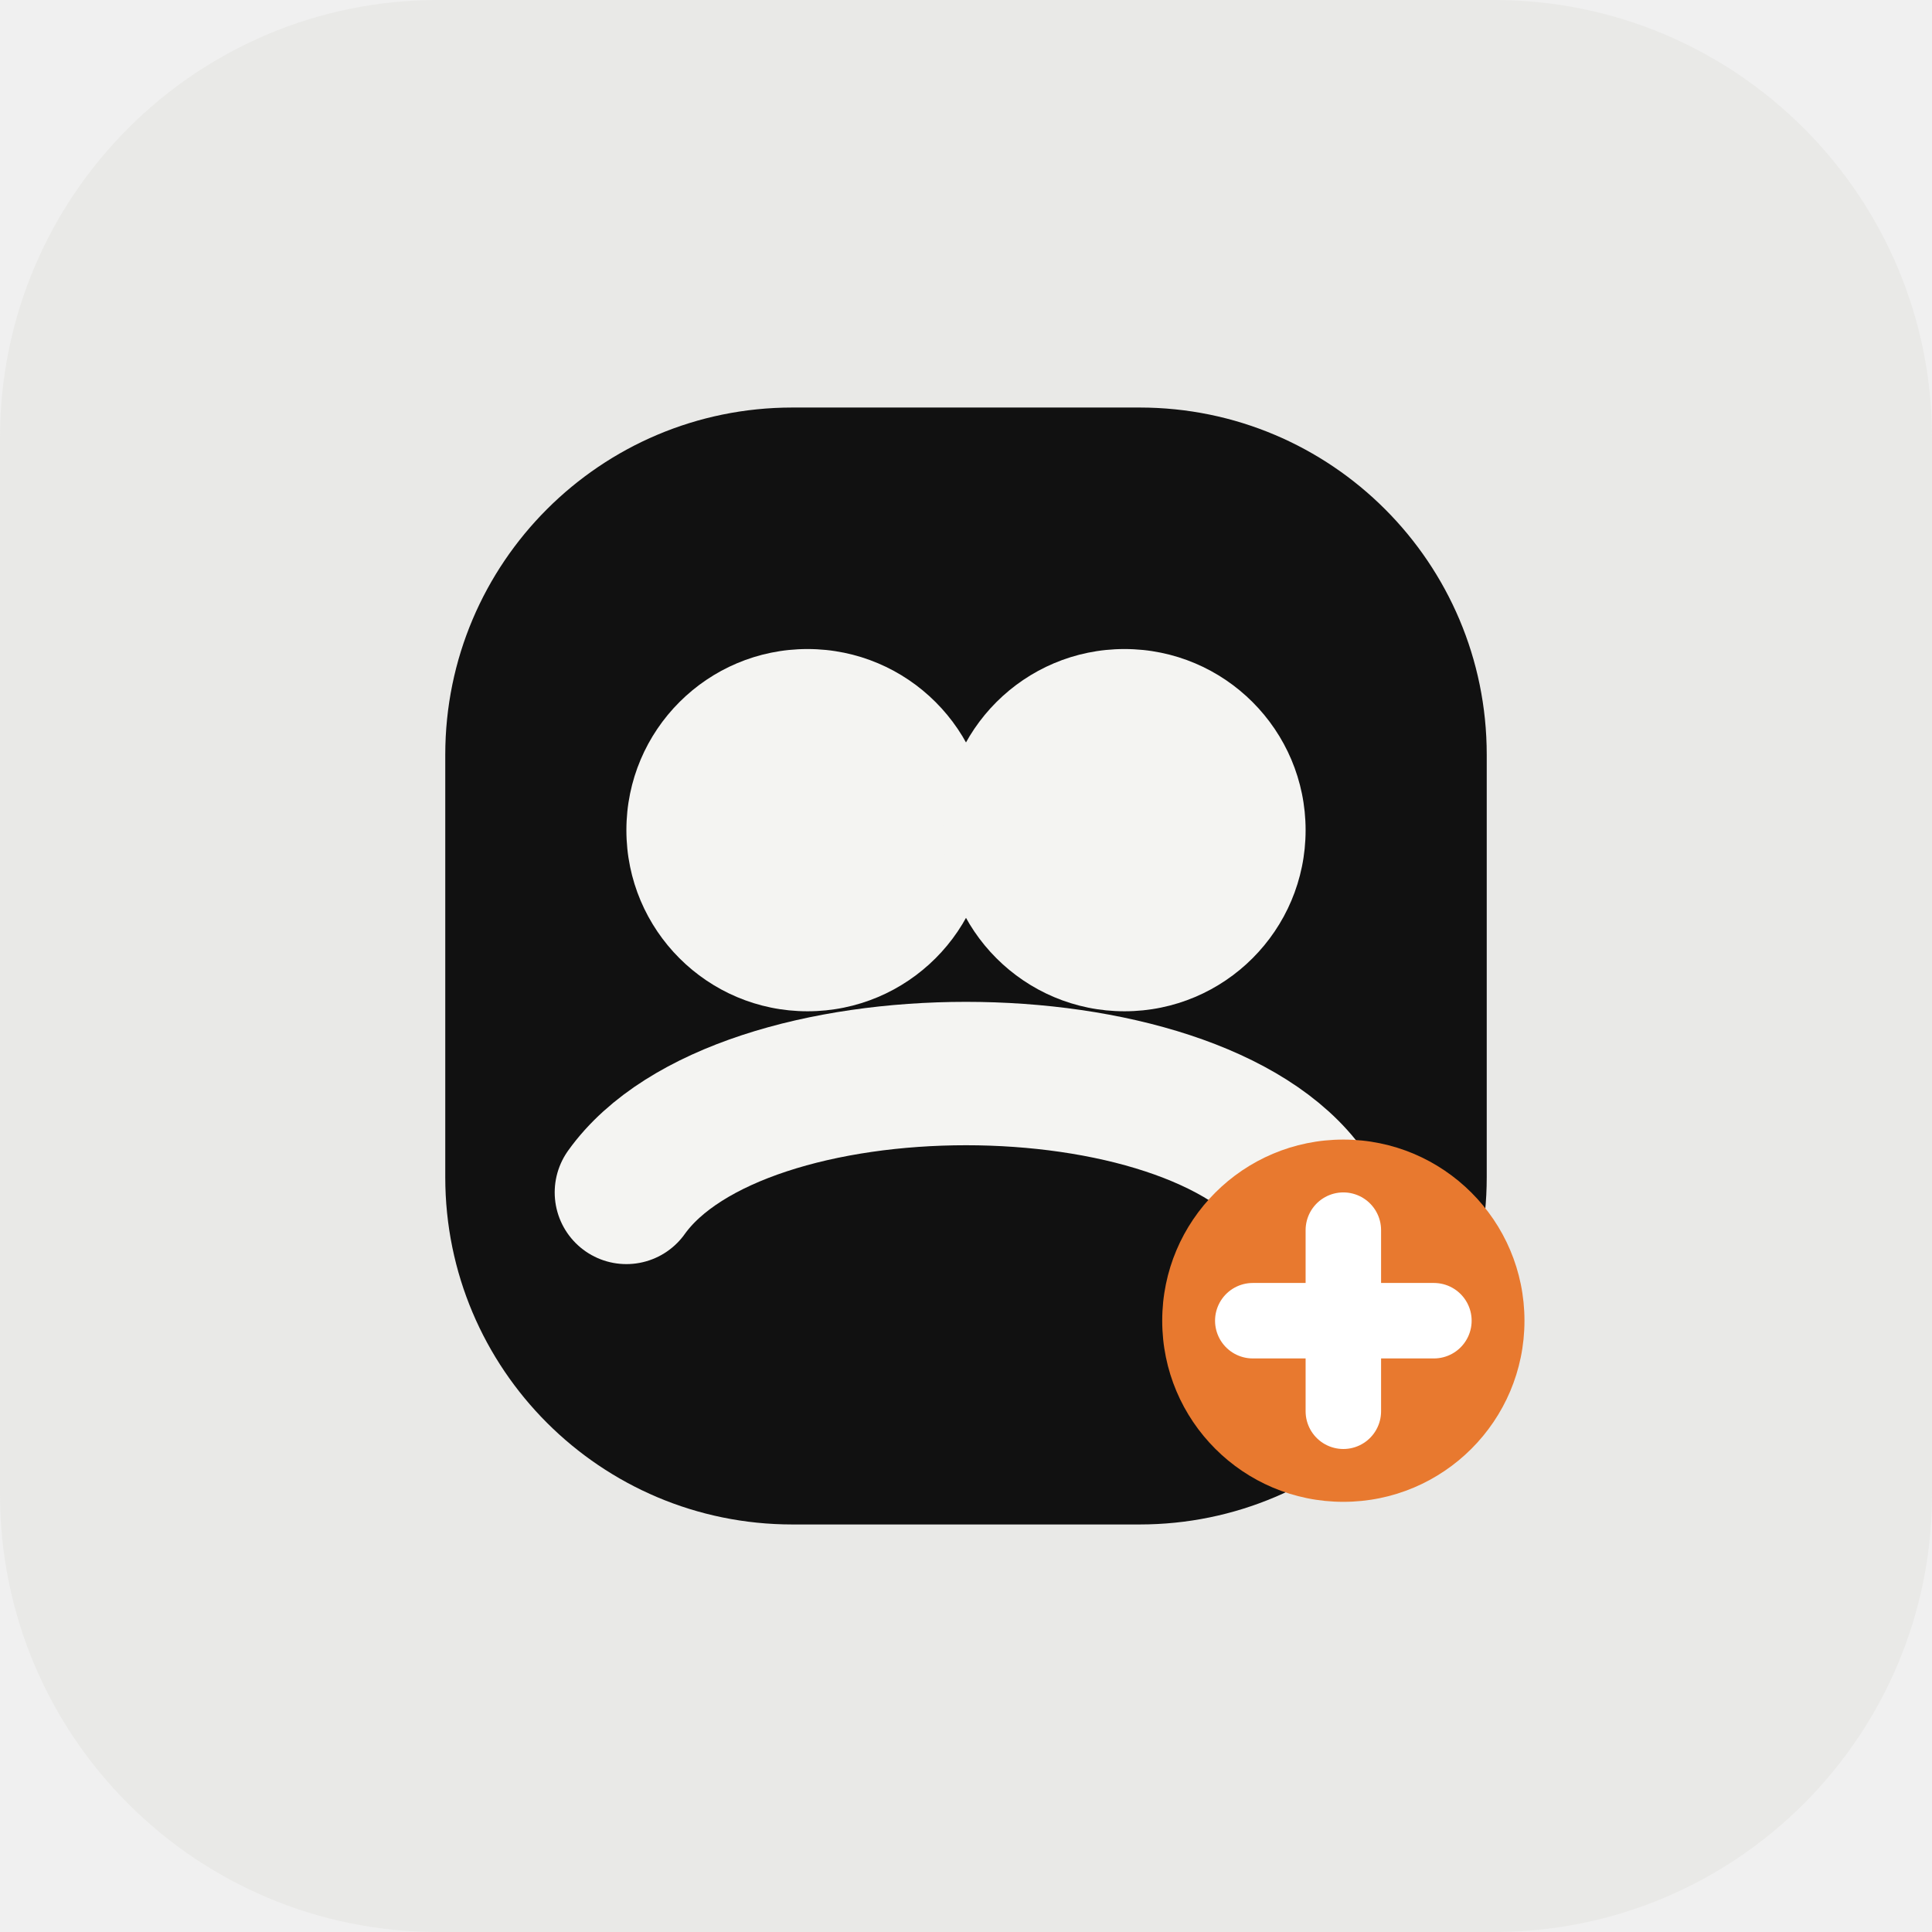
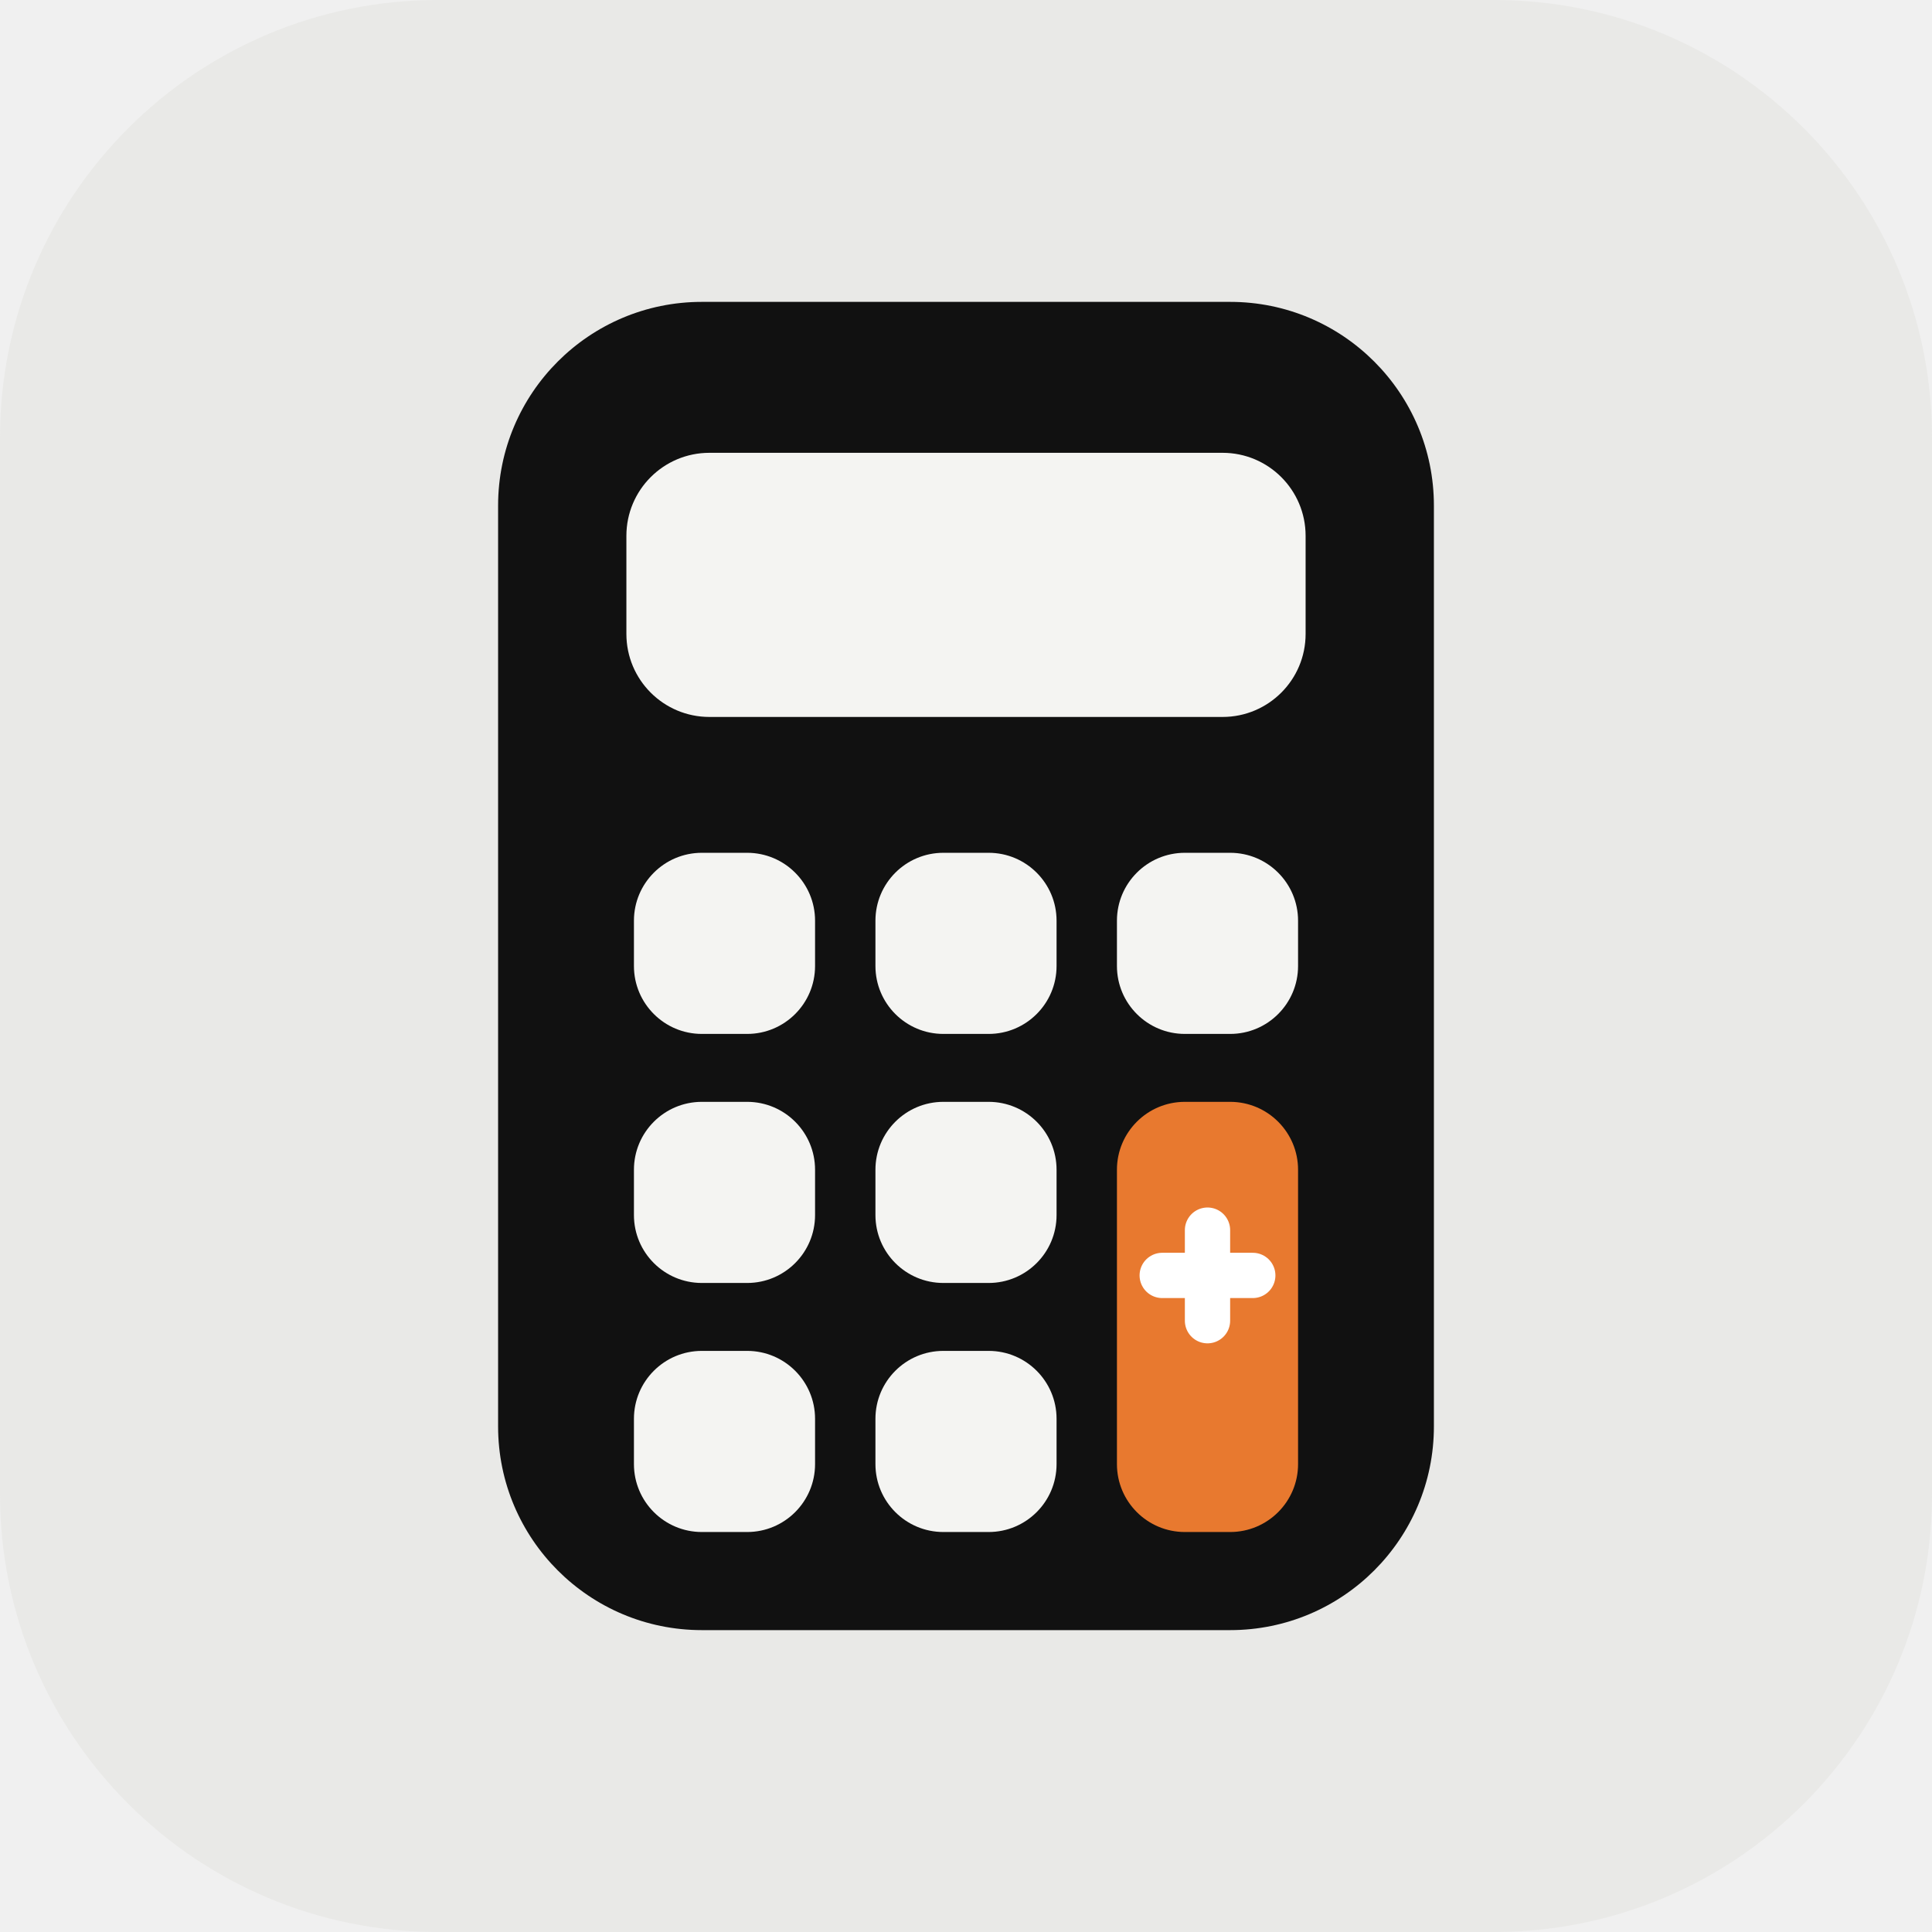
<svg xmlns="http://www.w3.org/2000/svg" viewBox="0 0 512 512">
  <rect width="512" height="512" rx="116" fill="#E9E9E7" />
-   <rect x="118" y="108" width="276" height="296" rx="92" fill="#111111" />
-   <circle cx="214" cy="220" r="48" fill="#F4F4F2" />
-   <circle cx="298" cy="220" r="48" fill="#F4F4F2" />
-   <path d="M166 316c30-42 150-42 180 0" fill="none" stroke="#F4F4F2" stroke-width="38" stroke-linecap="round" />
-   <circle cx="356" cy="350" r="48" fill="#E8792F" />
-   <path d="M356 326v48M332 350h48" stroke="#FFFFFF" stroke-width="20" stroke-linecap="round" />
+   <rect x="132" y="80" width="248" height="352" rx="54" fill="#111111" />
+   <rect x="166" y="120" width="180" height="70" rx="22" fill="#F4F4F2" />
+   <g fill="#F4F4F2">
+     <rect x="168" y="226" width="48" height="48" rx="18" />
+     <rect x="232" y="226" width="48" height="48" rx="18" />
+     <rect x="296" y="226" width="48" height="48" rx="18" />
+     <rect x="168" y="292" width="48" height="48" rx="18" />
+     <rect x="232" y="292" width="48" height="48" rx="18" />
+     <rect x="168" y="358" width="48" height="48" rx="18" />
+     <rect x="232" y="358" width="48" height="48" rx="18" />
+   </g>
+   <rect x="296" y="292" width="48" height="114" rx="18" fill="#E8792F" />
+   <path d="M308 338h24M320 326v24" stroke="#FFFFFF" stroke-width="12" stroke-linecap="round" />
</svg>
